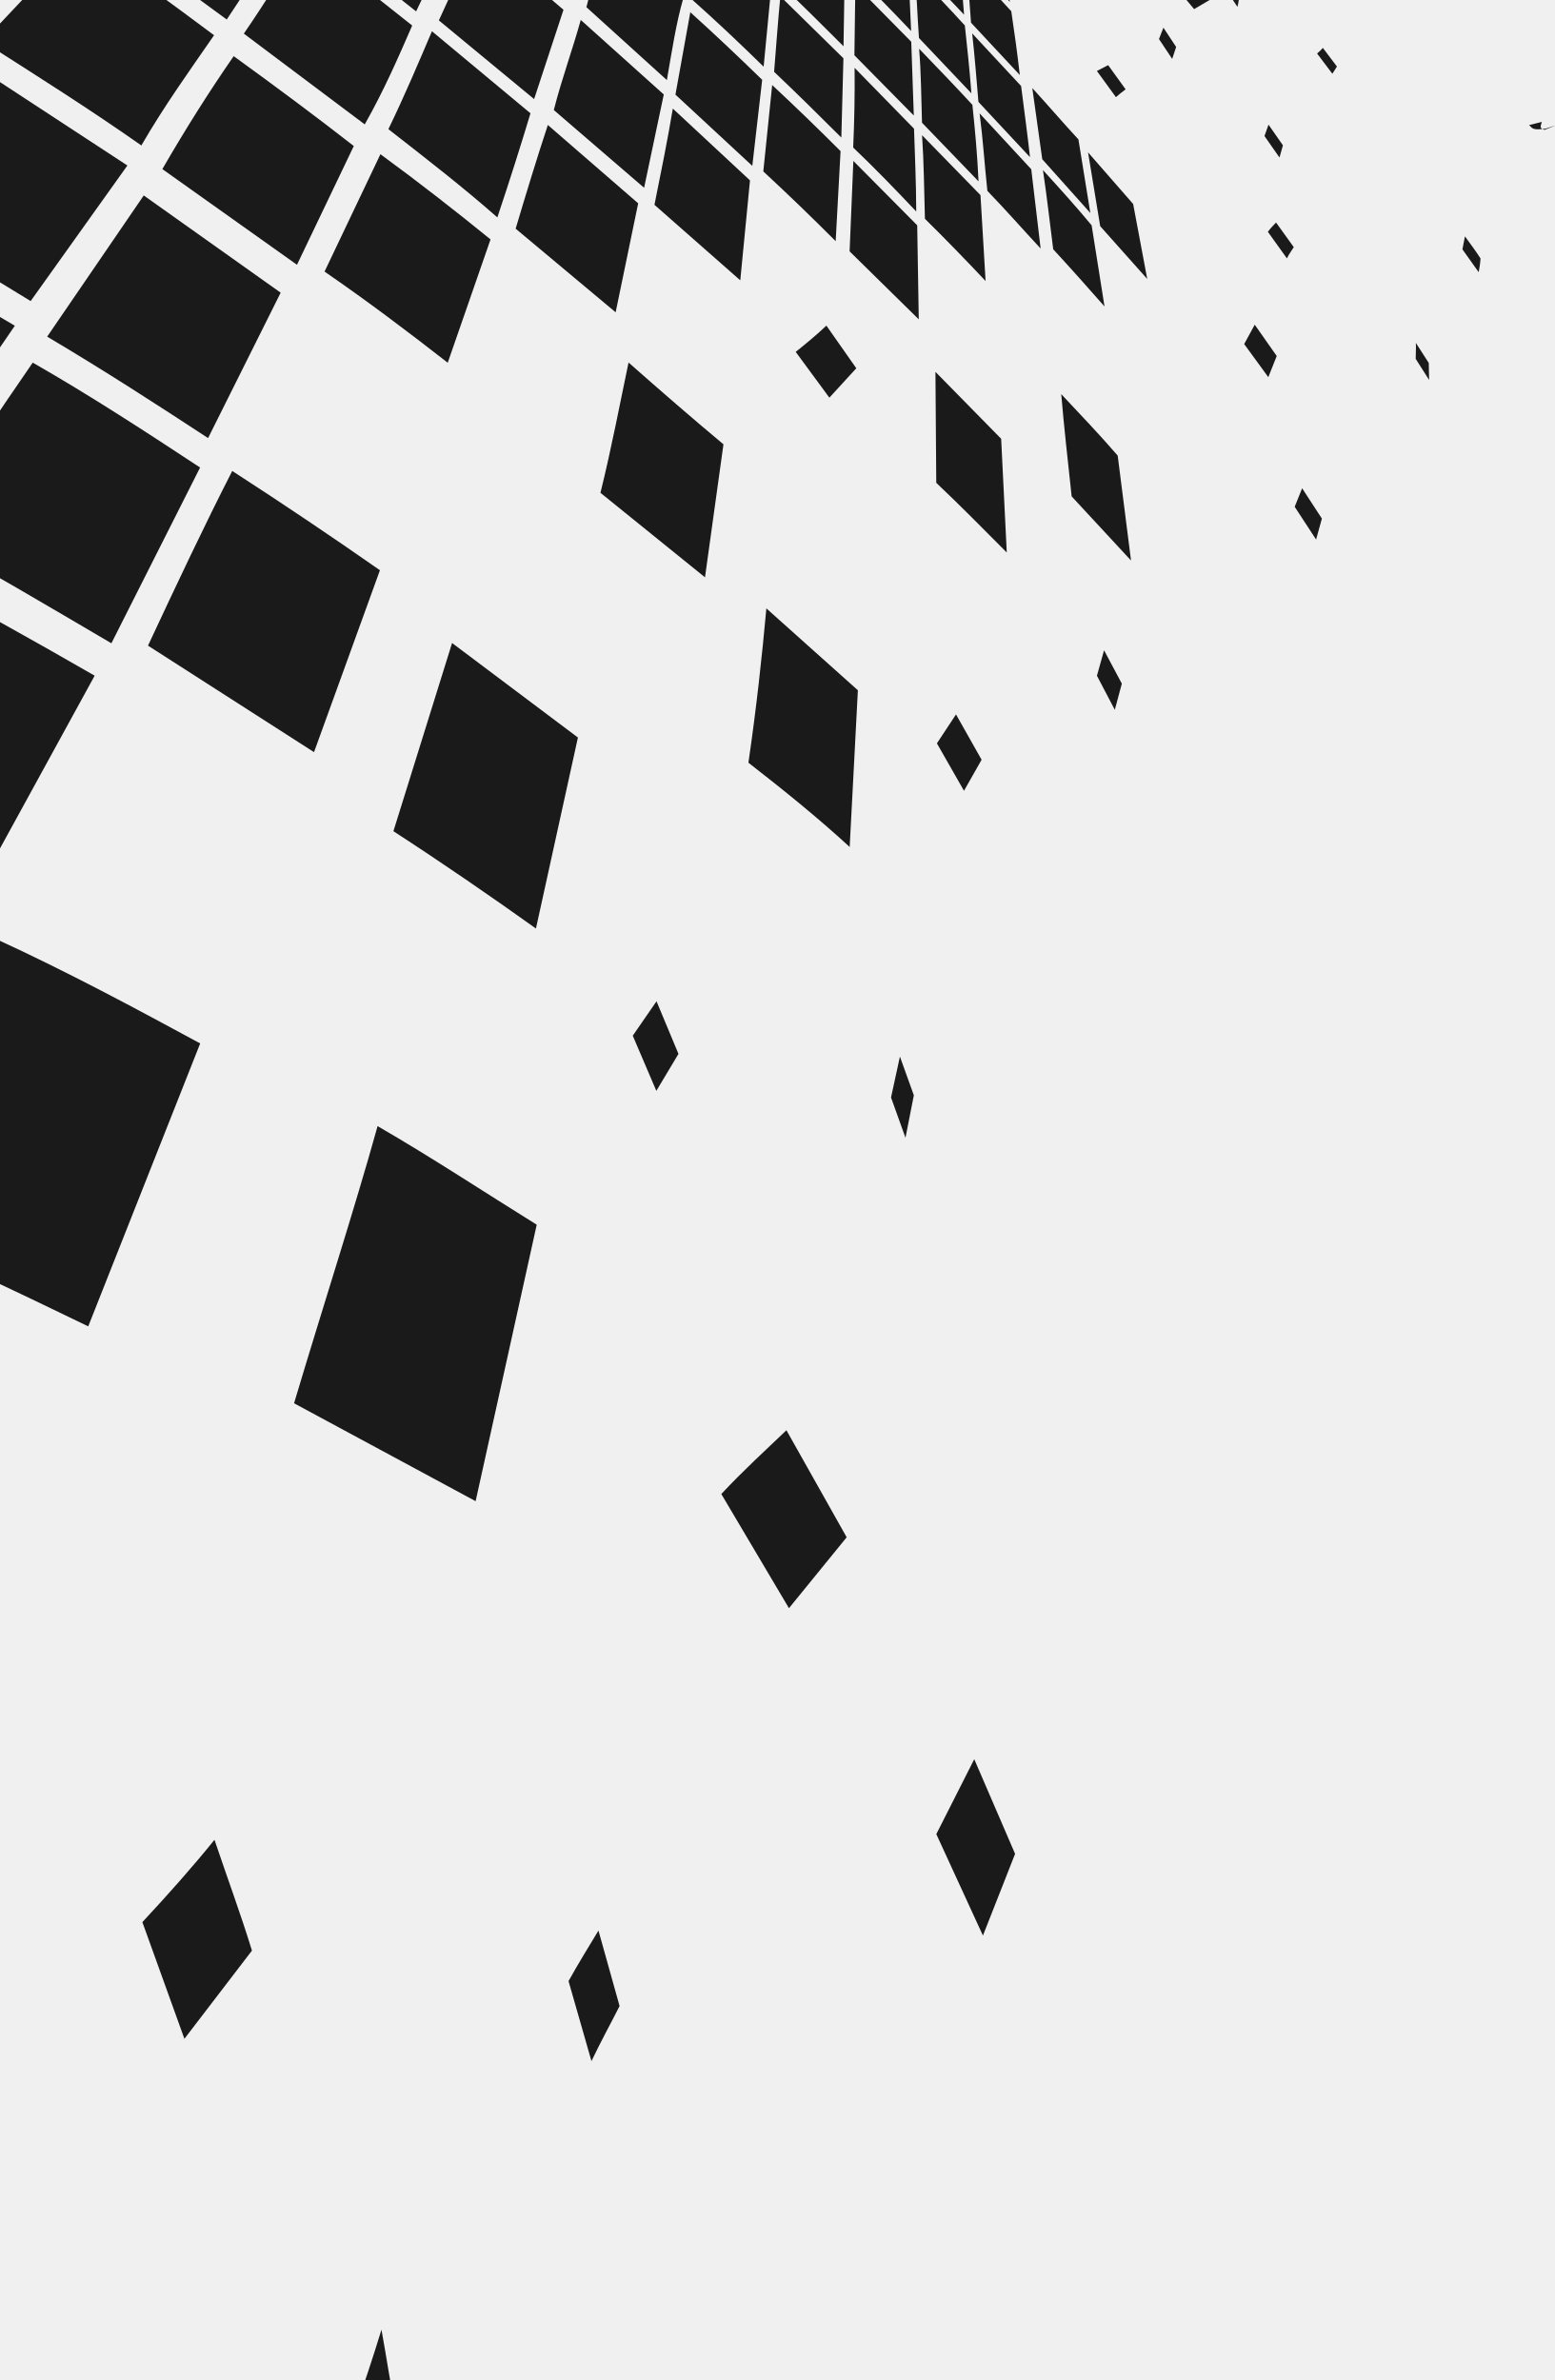
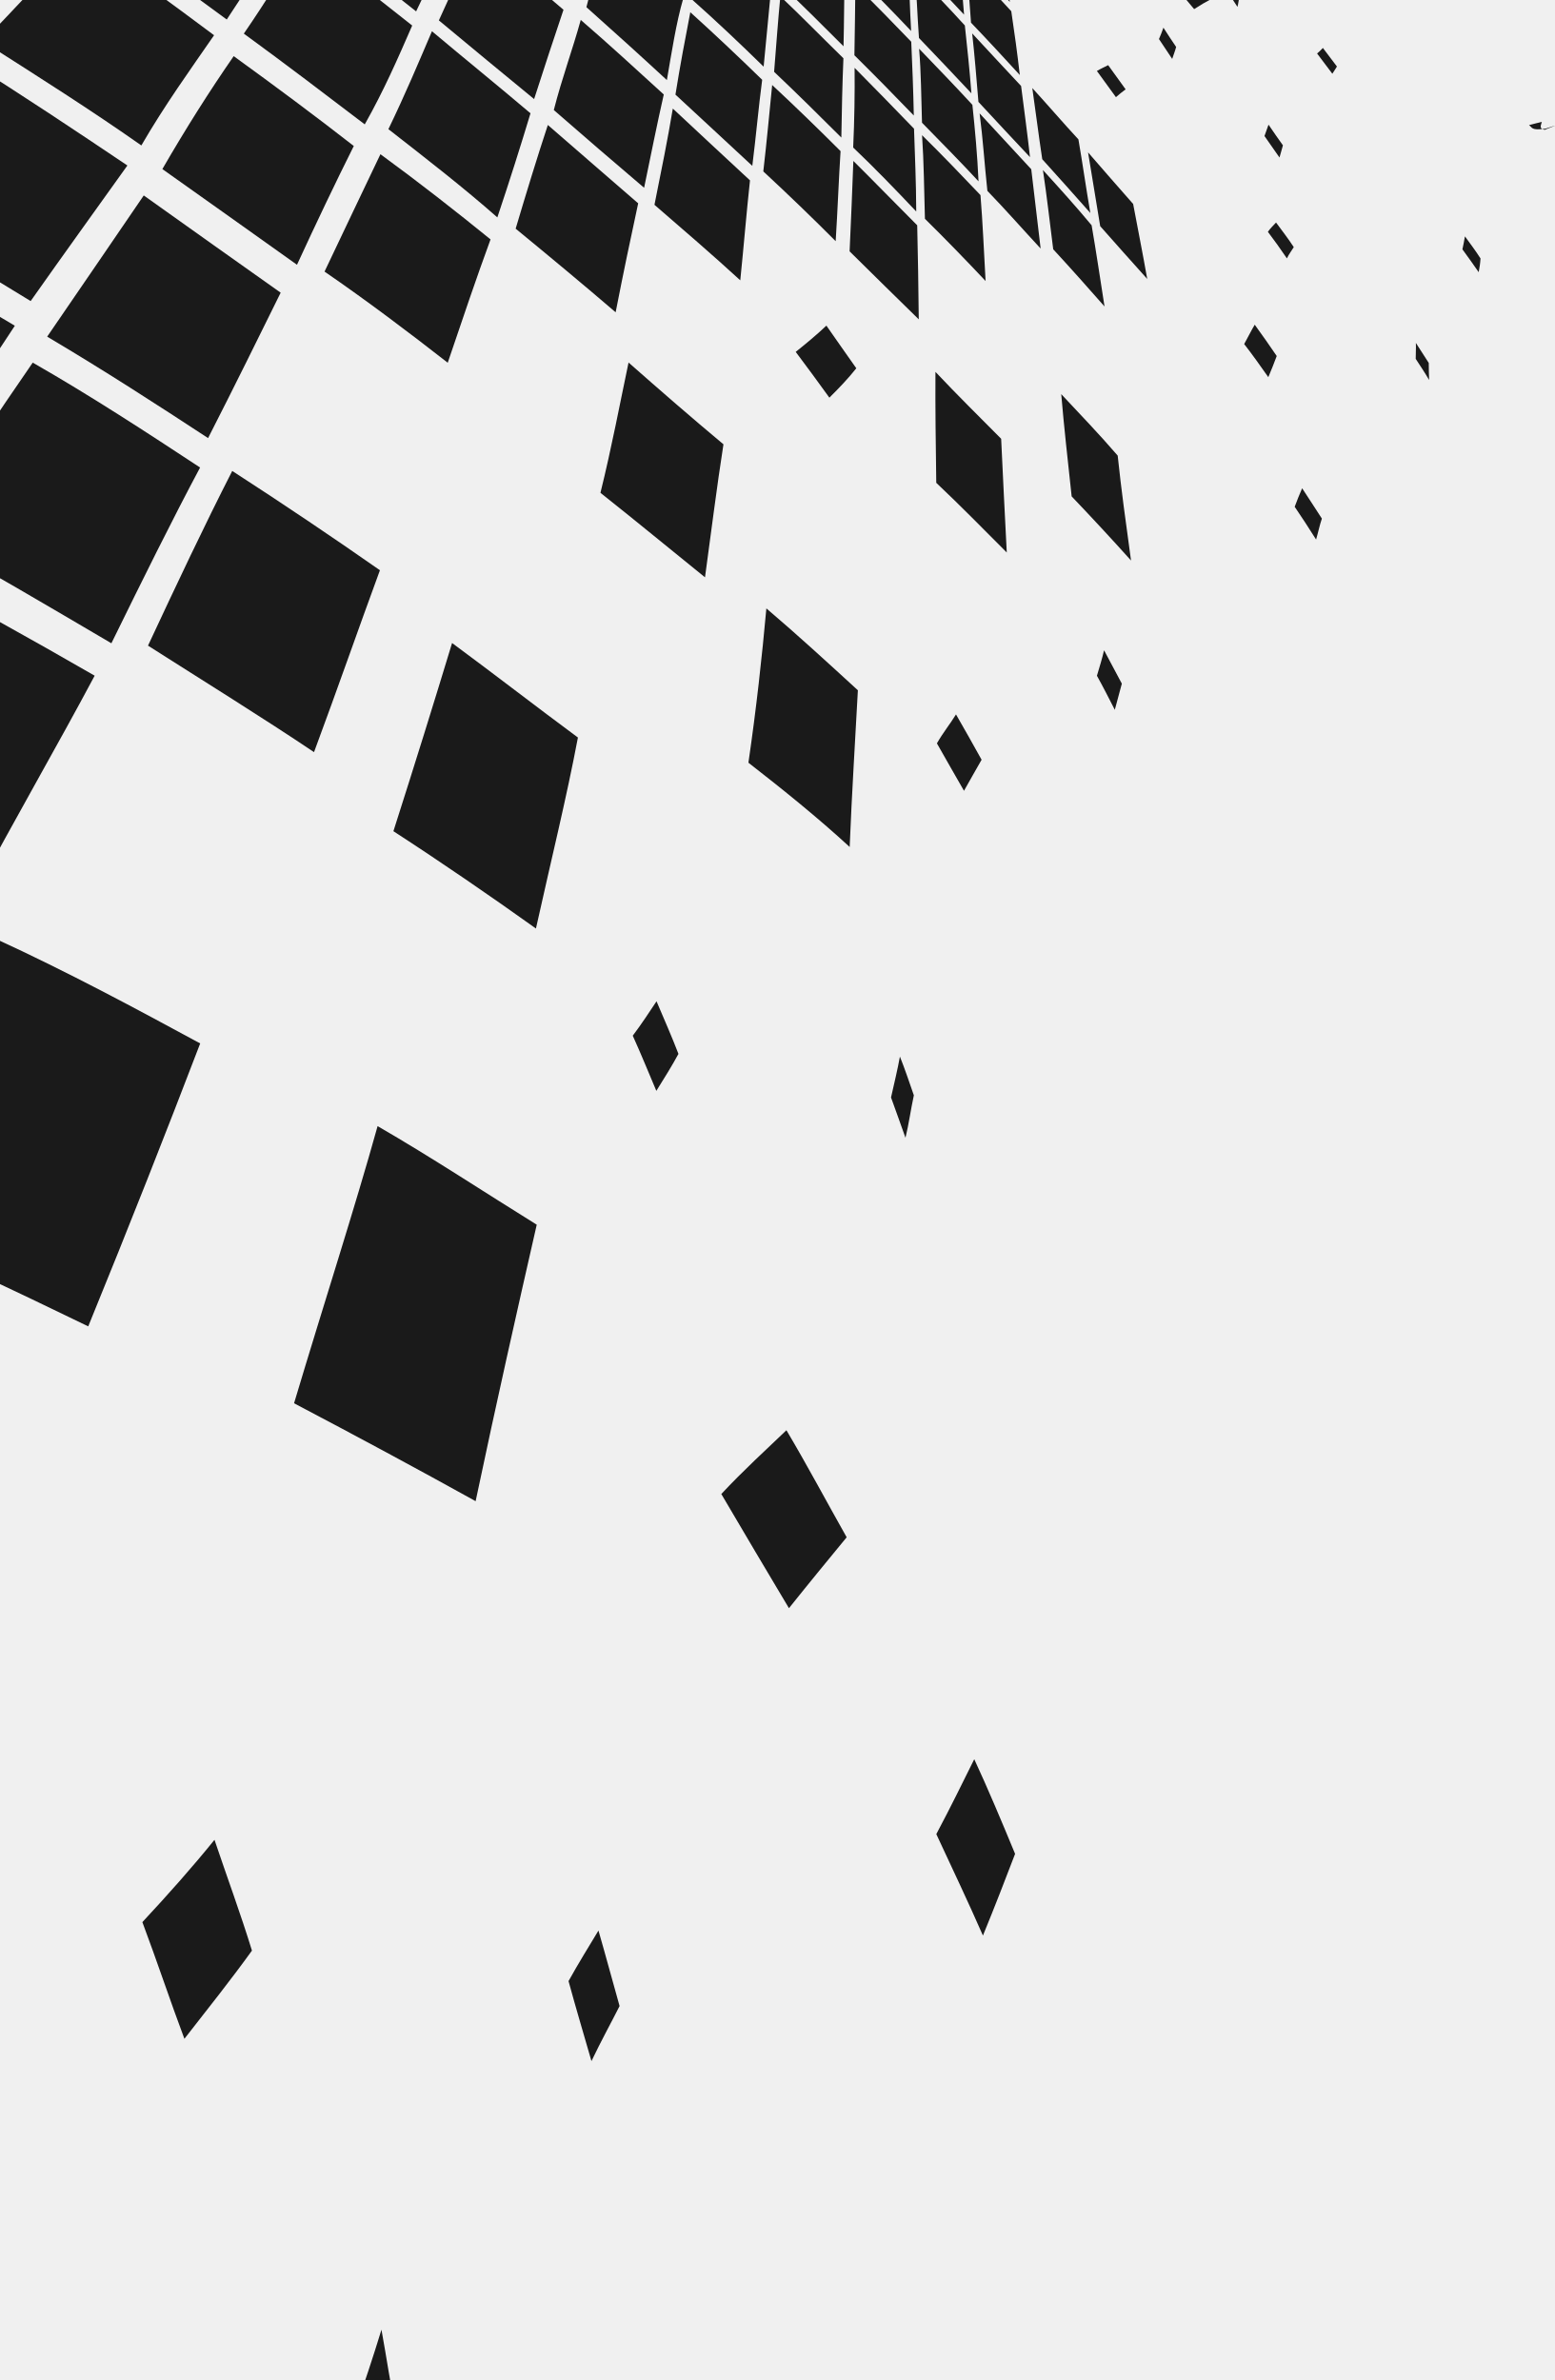
- <svg xmlns="http://www.w3.org/2000/svg" width="258" height="395" fill="none">
-   <g clip-path="url(#A)" fill-rule="evenodd" fill="#1a1a1a">
-     <path d="M253.702 20.765c.549.383.349.937 2.724.592 3.889-1.29-.731.353-.07.201-1.147-.191-.589-.895-.527-1.326l-2.127.534zM-7.122 3.097C-.849-2.875 4.351-8.416 9.154-13.629a657.47 657.47 0 0 0-24.719-17.108c-3.153 2.575-6.693 5.203-10.438 7.955v14.071l18.88 11.808zm-9.584 78.956L2.462 54.061-26.002 37.236v39.842l9.296 4.975zM5.086 49.967l16.051-22.5-26.505-17.358c-6.248 6.751-13.203 13.66-19.958 21.557C-14.688 37.72-4.759 44.013 5.086 49.967zM23.454 24.14c3.855-6.662 8.107-12.558 12.066-18.292C28.44.559 21.017-4.906 13.273-10.187L-2.806 6.89c9.239 5.892 17.942 11.398 26.259 17.25zm14.17-20.902L47.811-12.17c-6.06-4.854-12.93-10.02-19.938-14.95-3.965 4.515-7.834 9.327-12.275 14.521C22.996-7.516 30.349-2.088 37.624 3.238zm41.295 245.905l10.138-45.885c-8.861-5.496-17.324-11.107-26.405-16.361-3.849 13.835-8.81 29.098-13.862 45.999l30.128 16.249v-.002zm10.007-95.039l6.966-31.701-20.88-15.684-9.736 31.233c7.966 5.165 16.147 10.788 23.651 16.152h-.002zm52.057-13.535l1.361-26.008-15.183-13.588c-.728 8.023-1.654 16.544-2.979 25.608 5.802 4.524 11.421 9.039 16.801 13.988zM-4.56 149.134l20.267-36.993C5.159 106.042-6.184 99.795-17.506 93.578L-26 105.228v33.438l21.44 10.468zm23.043-42.371l14.716-29.169c-8.73-5.751-18.1-11.878-27.768-17.411C-.59 68.879-6.77 78.232-13.427 88.517c11.15 5.942 21.508 12.145 31.91 18.246zm16.041-34.055L46.57 48.575 23.853 32.438 7.828 55.869c9.61 5.707 18.11 11.212 26.698 16.839h-.002zm14.754-28.767l9.426-19.708c-6.347-4.955-13.046-9.931-19.928-14.914-4.069 5.878-7.956 12.029-11.837 18.743l22.336 15.88h.002zm11.244-23.299c3.189-5.643 5.541-11.045 7.872-16.405L50.268-10.131C47.424-5.062 44.124.238 40.458 5.58l20.063 15.063zm8.523-18.751c2.305-4.762 4.472-9.464 6.389-14.041-5.112-4.054-10.206-8.342-15.303-12.574l-8.311 13.02L69.045 1.889v.002zm47.932 93.923l3.063-22.072c-5.306-4.425-10.422-8.882-15.747-13.574-1.425 6.761-2.77 13.957-4.662 21.623l17.346 14.025v-.002zm50.072-4.116l-.932-18.878-10.903-11.103.136 18.414c3.959 3.737 7.83 7.692 11.699 11.565v.002zM14.64 220.133l18.577-46.958c-10.567-5.724-21.923-11.85-34.089-17.437-7.531 14.42-15.177 29.525-23.358 46.412 13.219 5.71 26.317 11.876 38.87 17.981v.002zm37.465-95.303L63.04 94.642c-7.824-5.474-16.119-11.053-24.505-16.479-4.593 8.984-9.258 18.88-13.978 28.992l27.546 17.674.002.002zM74.29 60.2l7.102-20.467c-5.703-4.636-11.898-9.486-18.268-14.14L53.85 45.075c7.076 4.864 14.01 10.104 20.441 15.127V60.2zm8.232-24.12c2.043-6.095 3.849-11.804 5.499-17.276L71.671 5.188c-2.221 5.206-4.452 10.509-7.227 16.247 6.373 4.971 12.511 9.733 18.078 14.645zm6.1-19.634L93.499 1.62 79.192-10.543 72.819 3.384l15.805 13.06-.002.002zm34.209 30.078l1.612-16.586-12.804-11.916c-.858 5.119-1.886 10.231-3.047 15.97l14.239 12.532zm1.996-18.996l1.638-14.282c-3.943-3.845-7.976-7.648-11.925-11.218l-2.466 13.676 12.753 11.824zm1.879-16.462l1.209-12.625-10.809-10.475-2.325 11.92c4.075 3.616 8.098 7.431 11.925 11.18zm11.953 28.966l.812-14.948a446.71 446.71 0 0 0-11.348-10.973l-1.471 14.338a414.39 414.39 0 0 1 12.009 11.581l-.002.002zm.941-17.204l.345-13.156L129.482-.607c-.384 3.905-.681 8.147-1.038 12.528 3.745 3.548 7.531 7.287 11.154 10.907h.002zm.362-15.145l.184-11.724c-3.063-3.219-6.322-6.43-9.678-9.548-.194 3.56-.451 7.242-.9 11.081 3.414 3.195 7.028 6.829 10.396 10.192l-.002-.002zm12.484 45.316l-.257-15.607-10.596-10.682-.622 15.007 11.473 11.282h.002zm-.419-17.898c-.016-4.792-.225-9.43-.367-13.744l-9.861-10.096a237.97 237.97 0 0 1-.235 13.225c3.639 3.464 7.049 7.004 10.463 10.616zm-.403-15.925l-.425-12.247-9.271-9.406-.161 11.651 9.857 10v.002zm-.444-14.032l-.487-10.728c-2.907-3.131-5.699-5.972-8.604-8.98l-.052 10.437c3.089 2.958 6.158 6.117 9.143 9.271zm12.355 41.496l-.848-14.258-9.693-9.942c.303 4.499.335 8.998.476 13.875 3.363 3.313 6.719 6.773 10.065 10.323v.002zm-1.17-16.54c-.203-4.463-.586-8.565-1.021-12.703-2.892-3.145-5.839-6.191-8.84-9.309.335 4.02.345 7.933.481 12.279l9.38 9.733zm-1.182-14.613c-.304-3.929-.691-7.572-1.09-11.26-2.702-2.986-5.515-5.87-8.337-8.874.362 3.556.435 7.048.723 10.953l8.704 9.181zm-1.22-13.056l-.806-9.998-7.86-8.312.455 9.673 8.211 8.637zm12.705 38.819l-1.556-13.162-8.569-9.269c.555 4.274.797 8.286 1.289 12.859 3.021 3.125 5.867 6.371 8.836 9.572zm-1.766-15.165c-.435-3.991-.999-8.001-1.476-11.812l-8.117-8.725c.413 3.733.702 7.337 1.037 11.364l8.558 9.173h-.002zm-1.69-13.636c-.403-3.544-.88-7.02-1.415-10.584l-7.484-8.145a352.7 352.7 0 0 1 .802 10.044l8.097 8.685zM167.556.314l-1.299-9.277-7.108-7.887.97 8.952 7.437 8.212zm15.713 50.554l-2.141-13.479c-2.562-3.082-5.196-6.006-8.081-9.169.661 4.325 1.132 8.691 1.708 13.152 2.937 3.181 5.725 6.321 8.516 9.494l-.002.002zm-2.354-15.516l-1.977-12.215c-2.54-2.741-4.991-5.613-7.653-8.523l1.651 11.81 7.979 8.928zm9.439 10.941l-2.336-12.44-7.481-8.563 2.014 12.249 7.803 8.756v-.002zm-2.687 46.734l-2.213-17.411c-3.135-3.642-6.351-6.977-9.368-10.204.445 5.314 1.083 10.973 1.728 16.973l9.851 10.64.002.002zM110.65 13.288c.822-4.734 1.534-9.43 2.702-13.485l-12.579-11.344c-1.164 4.026-2.347 8.254-3.472 12.731l13.349 12.1v-.002zm-3.776 17.878l3.263-15.486L96.363 3.308c-1.387 5.017-3.117 9.645-4.472 14.954l14.983 12.904zm-4.723 20.664l3.74-18.085-14.99-13.002c-1.792 5.428-3.546 11.178-5.342 17.21L102.15 51.83zm28.756 215.077l9.577-11.77-9.996-17.766c-3.462 3.321-7.092 6.61-10.805 10.586l11.224 18.948v.002zm6.708-200.91l4.468-4.876-4.964-7.08c-1.551 1.473-3.217 2.864-5.091 4.359l5.587 7.6v-.002zm60.522-64.485l2.979-1.752-5.377-6.466c-1.16.339-2.219.819-3.355 1.361l5.753 6.855v.002zm-167.54 336.86l11.208-14.638c-1.876-6.106-4.096-12.098-6.216-18.386-3.688 4.56-7.672 9.047-11.966 13.658l6.976 19.368-.002-.002zM185.159 16.125c.553-.504 1.092-.901 1.611-1.296l-2.896-4.016-1.871.967 3.158 4.345h-.002zm25.287 46.469l1.395-3.508-3.648-5.196-1.752 3.211 4.003 5.493h.002zm-47.352 258.644l5.336-13.56-6.777-15.709-6.295 12.432 7.736 16.837zm50.437-278.356c.345-.735.798-1.284 1.139-1.866l-2.941-4.084c-.437.494-.954.949-1.353 1.545l3.155 4.405zm7.539-30.644c.283-.389.501-.815.762-1.198l-2.331-3.084a10.01 10.01 0 0 1-.961.925l2.53 3.357zM98.139 342.074c1.638-3.432 3.185-6.209 4.666-9.139L99.3 320.407c-1.519 2.518-3.288 5.37-4.965 8.388l3.803 13.279zM218.372 89.545l.962-3.476-3.276-5.031-1.236 3.07 3.55 5.436zm26.981-44.37c.142-.765.263-1.529.301-2.28-.798-1.26-1.71-2.46-2.584-3.666l-.417 2.153 2.7 3.793zm-33.054-19.036l.571-2.019-2.39-3.43-.671 1.886 2.49 3.564v-.002zM194.497 9.778l.656-1.983-2.113-3.203-.738 1.888 2.195 3.297zm-9.522 108.024l1.166-4.341-2.95-5.536-1.183 4.226 2.967 5.651zM205.328 1.141c.146-.564.202-1.116.306-1.676l-1.708-2.508c-.1.462-.244 1.023-.403 1.493l1.803 2.691h.002zM61.374 415l4.43-14.316c-.97-4.534-1.66-9.43-2.508-14.034-1.345 4.401-2.921 9.167-4.484 13.57l2.56 14.78h.002zM237.126 63.065l-.058-2.828-2.139-3.325c.042.905-.034 1.734-.026 2.647l2.223 3.504v.002zm-86.884 125.766l1.389-7.047-2.311-6.426-1.476 6.783 2.398 6.688v.002zm-41.34-7.782l3.671-6.138-3.639-8.73-3.943 5.709 3.913 9.159h-.002zm51.049-49.806l2.921-5.151-4.246-7.523-3.169 4.804 4.494 7.87z" />
+ <svg xmlns="http://www.w3.org/2000/svg" width="258" height="395" viewBox="0 0 258 395" fill="none">
+   <g clip-path="url(#clip0_181_1247)">
+     <path fill-rule="evenodd" clip-rule="evenodd" d="M253.702 20.765C254.251 21.148 254.051 21.702 256.426 21.357C260.315 20.066 255.695 21.71 256.356 21.557C255.209 21.367 255.767 20.662 255.829 20.231C255.314 20.363 254.484 20.542 253.702 20.765Z" fill="#1A1A1A" />
+     <path fill-rule="evenodd" clip-rule="evenodd" d="M-7.122 3.097C-0.849 -2.875 4.351 -8.416 9.154 -13.629C1.041 -19.519 -6.835 -24.977 -15.564 -30.737C-18.717 -28.162 -22.257 -25.533 -26.002 -22.782L-26.002 -8.711C-19.523 -4.745 -13.26 -0.812 -7.122 3.097Z" fill="#1A1A1A" />
+     <path fill-rule="evenodd" clip-rule="evenodd" d="M-16.706 82.053C-9.903 71.945 -3.46 63.194 2.462 54.061C-6.777 48.615 -15.909 42.954 -26.002 37.236L-26.002 77.079C-22.869 78.722 -19.771 80.38 -16.706 82.053Z" fill="#1A1A1A" />
+     <path fill-rule="evenodd" clip-rule="evenodd" d="M5.086 49.967C10.747 41.934 16.168 34.421 21.137 27.467C12.459 21.636 3.813 15.86 -5.368 10.109C-11.615 16.86 -18.571 23.769 -25.326 31.666C-14.688 37.72 -4.759 44.013 5.086 49.967Z" fill="#1A1A1A" />
+     <path fill-rule="evenodd" clip-rule="evenodd" d="M23.453 24.14C27.309 17.478 31.561 11.582 35.52 5.849C28.44 0.559 21.017 -4.906 13.273 -10.188C8.235 -4.809 3.093 0.707 -2.806 6.89C6.433 12.782 15.137 18.288 23.453 24.14Z" fill="#1A1A1A" />
+     <path fill-rule="evenodd" clip-rule="evenodd" d="M37.624 3.238C41.18 -2.285 44.784 -7.32 47.81 -12.17C41.751 -17.025 34.88 -22.19 27.873 -27.121C23.908 -22.605 20.039 -17.793 15.597 -12.6C22.996 -7.516 30.349 -2.088 37.624 3.238Z" fill="#1A1A1A" />
+     <path fill-rule="evenodd" clip-rule="evenodd" d="M78.919 249.143C82.387 232.663 85.805 217.52 89.058 203.258C80.196 197.762 71.734 192.151 62.653 186.897C58.804 200.732 53.843 215.995 48.791 232.896C59.249 238.395 69.142 243.725 78.919 249.145L78.919 249.143Z" fill="#1A1A1A" />
+     <path fill-rule="evenodd" clip-rule="evenodd" d="M88.926 154.104C91.476 142.599 93.99 132.477 95.892 122.403C89.203 117.463 82.275 112.083 75.012 106.719C72.027 116.548 68.822 126.864 65.276 137.952C73.242 143.117 81.423 148.74 88.928 154.104L88.926 154.104Z" fill="#1A1A1A" />
+     <path fill-rule="evenodd" clip-rule="evenodd" d="M140.983 140.569C141.35 131.406 141.905 122.833 142.344 114.561C137.264 109.907 132.309 105.352 127.161 100.973C126.433 108.996 125.507 117.517 124.182 126.581C129.984 131.105 135.603 135.62 140.983 140.569Z" fill="#1A1A1A" />
+     <path fill-rule="evenodd" clip-rule="evenodd" d="M-4.56 149.134C2.609 135.648 9.521 123.766 15.707 112.141C5.159 106.042 -6.184 99.795 -17.506 93.578C-20.32 97.383 -23.141 101.256 -26 105.228L-26 138.666C-18.673 142.208 -11.552 145.69 -4.56 149.134Z" fill="#1A1A1A" />
+     <path fill-rule="evenodd" clip-rule="evenodd" d="M18.483 106.763C23.647 96.237 28.444 86.52 33.199 77.594C24.469 71.843 15.099 65.716 5.432 60.184C-0.59 68.879 -6.77 78.232 -13.427 88.517C-2.277 94.459 8.081 100.662 18.483 106.763Z" fill="#1A1A1A" />
+     <path fill-rule="evenodd" clip-rule="evenodd" d="M34.524 72.708C38.97 64.013 42.857 56.088 46.57 48.575C39.211 43.395 31.597 37.931 23.853 32.438C18.94 39.653 13.525 47.551 7.828 55.869C17.438 61.577 25.938 67.081 34.526 72.708L34.524 72.708Z" fill="#1A1A1A" />
+     <path fill-rule="evenodd" clip-rule="evenodd" d="M49.278 43.941C52.478 36.997 55.599 30.441 58.704 24.232C52.357 19.278 45.658 14.301 38.776 9.318C34.708 15.196 30.821 21.347 26.94 28.061C34.299 33.265 41.829 38.645 49.276 43.941L49.278 43.941Z" fill="#1A1A1A" />
+     <path fill-rule="evenodd" clip-rule="evenodd" d="M60.522 20.642C63.71 14.999 66.063 9.597 68.394 4.237C62.459 -0.427 56.395 -5.213 50.268 -10.131C47.424 -5.062 44.124 0.238 40.458 5.58C47.241 10.528 54.039 15.698 60.522 20.642Z" fill="#1A1A1A" />
+     <path fill-rule="evenodd" clip-rule="evenodd" d="M69.045 1.891C71.35 -2.871 73.517 -7.573 75.435 -12.15C70.322 -16.204 65.228 -20.492 60.132 -24.725C57.56 -20.569 54.79 -16.168 51.821 -11.705C57.656 -7.113 63.494 -2.478 69.045 1.889L69.045 1.891Z" fill="#1A1A1A" />
+     <path fill-rule="evenodd" clip-rule="evenodd" d="M116.977 95.814C118.031 88.144 118.931 80.835 120.04 73.742C114.734 69.317 109.618 64.859 104.293 60.168C102.868 66.928 101.523 74.125 99.631 81.791C105.566 86.499 111.278 91.218 116.977 95.816L116.977 95.814Z" fill="#1A1A1A" />
+     <path fill-rule="evenodd" clip-rule="evenodd" d="M167.049 91.698C166.704 85.084 166.4 78.802 166.117 72.82C162.461 69.132 158.754 65.481 155.214 61.717C155.178 67.701 155.262 73.689 155.35 80.131C159.309 83.868 163.18 87.823 167.049 91.696L167.049 91.698Z" fill="#1A1A1A" />
+     <path fill-rule="evenodd" clip-rule="evenodd" d="M14.64 220.133C21.516 203.3 27.596 187.864 33.217 173.175C22.649 167.451 11.294 161.325 -0.872 155.738C-8.403 170.158 -16.049 185.263 -24.23 202.15C-11.011 207.86 2.087 214.026 14.64 220.131L14.64 220.133Z" fill="#1A1A1A" />
+     <path fill-rule="evenodd" clip-rule="evenodd" d="M52.105 124.83C56.06 114.18 59.578 104.042 63.04 94.642C55.216 89.168 46.921 83.589 38.535 78.162C33.941 87.147 29.276 97.042 24.557 107.154C33.796 113.046 43.306 118.926 52.103 124.828L52.105 124.83Z" fill="#1A1A1A" />
+     <path fill-rule="evenodd" clip-rule="evenodd" d="M74.29 60.2C76.778 52.841 79.051 46.126 81.392 39.733C75.689 35.097 69.493 30.247 63.124 25.593C60.187 31.681 57.07 38.346 53.849 45.075C60.925 49.939 67.859 55.179 74.29 60.202L74.29 60.2Z" fill="#1A1A1A" />
+     <path fill-rule="evenodd" clip-rule="evenodd" d="M82.522 36.08C84.566 29.986 86.371 24.277 88.022 18.804C82.616 14.221 77.129 9.772 71.671 5.188C69.451 10.394 67.22 15.698 64.444 21.435C70.817 26.406 76.955 31.168 82.522 36.08Z" fill="#1A1A1A" />
+     <path fill-rule="evenodd" clip-rule="evenodd" d="M88.622 16.446C90.257 11.373 91.865 6.451 93.499 1.62C88.734 -2.403 84.051 -6.429 79.192 -10.543C77.203 -6.094 74.97 -1.396 72.819 3.384C78.208 7.859 83.534 12.278 88.624 16.444L88.622 16.446Z" fill="#1A1A1A" />
+     <path fill-rule="evenodd" clip-rule="evenodd" d="M122.831 46.524C123.418 40.776 123.863 35.244 124.443 29.938C120.223 26.014 115.901 22.013 111.639 18.021C110.781 23.141 109.753 28.252 108.592 33.991C113.431 38.177 118.244 42.319 122.831 46.524Z" fill="#1A1A1A" />
+     <path fill-rule="evenodd" clip-rule="evenodd" d="M124.827 27.528C125.455 22.525 125.88 17.636 126.465 13.245C122.522 9.4 118.489 5.598 114.54 2.028C113.698 6.374 112.848 10.859 112.074 15.704C116.211 19.549 120.62 23.602 124.827 27.528Z" fill="#1A1A1A" />
+     <path fill-rule="evenodd" clip-rule="evenodd" d="M126.706 11.066C127.145 6.503 127.534 2.411 127.915 -1.558C124.427 -4.996 120.688 -8.602 117.106 -12.034C116.388 -8.217 115.661 -4.27 114.781 -0.114C118.856 3.503 122.879 7.318 126.706 11.066Z" fill="#1A1A1A" />
+     <path fill-rule="evenodd" clip-rule="evenodd" d="M138.659 40.032C138.988 34.856 139.171 29.721 139.471 25.083C135.753 21.367 131.972 17.694 128.123 14.11C127.662 18.696 127.217 23.582 126.652 28.449C130.795 32.286 134.905 36.255 138.661 40.03L138.659 40.032Z" fill="#1A1A1A" />
+     <path fill-rule="evenodd" clip-rule="evenodd" d="M139.6 22.828C139.674 18.196 139.768 13.799 139.945 9.671C136.509 6.322 132.912 2.638 129.482 -0.607C129.098 3.298 128.801 7.54 128.444 11.921C132.189 15.469 135.975 19.208 139.598 22.828L139.6 22.828Z" fill="#1A1A1A" />
+     <path fill-rule="evenodd" clip-rule="evenodd" d="M139.962 7.683C140.062 3.593 140.056 -0.25 140.146 -4.041C137.083 -7.26 133.824 -10.471 130.468 -13.589C130.274 -10.029 130.017 -6.347 129.568 -2.508C132.982 0.687 136.596 4.321 139.964 7.685L139.962 7.683Z" fill="#1A1A1A" />
+     <path fill-rule="evenodd" clip-rule="evenodd" d="M152.446 52.999C152.388 47.555 152.311 42.301 152.189 37.393C148.601 33.811 145.151 30.239 141.593 26.711C141.432 31.539 141.19 36.618 140.971 41.717C144.83 45.54 148.743 49.375 152.444 52.999L152.446 52.999Z" fill="#1A1A1A" />
+     <path fill-rule="evenodd" clip-rule="evenodd" d="M152.027 35.101C152.011 30.309 151.802 25.671 151.66 21.357C148.366 17.965 145.071 14.55 141.799 11.261C141.841 15.457 141.773 19.954 141.564 24.485C145.203 27.949 148.613 31.489 152.027 35.101Z" fill="#1A1A1A" />
+     <path fill-rule="evenodd" clip-rule="evenodd" d="M151.624 19.175C151.54 14.927 151.373 10.813 151.199 6.928C148.224 3.832 145.155 0.679 141.928 -2.478C141.903 1.245 141.829 5.148 141.767 9.174C145.087 12.455 148.443 15.87 151.624 19.174L151.624 19.175Z" fill="#1A1A1A" />
+     <path fill-rule="evenodd" clip-rule="evenodd" d="M151.18 5.144C150.96 1.279 150.892 -2.058 150.693 -5.584C147.786 -8.715 144.994 -11.556 142.089 -14.565C142.073 -11.205 142.109 -7.788 142.037 -4.127C145.126 -1.169 148.195 1.989 151.18 5.144Z" fill="#1A1A1A" />
+     <path fill-rule="evenodd" clip-rule="evenodd" d="M163.535 46.64C163.252 41.657 163.058 36.941 162.687 32.382C159.467 29.003 156.35 25.74 152.994 22.44C153.297 26.94 153.329 31.439 153.47 36.315C156.833 39.628 160.189 43.088 163.535 46.638L163.535 46.64Z" fill="#1A1A1A" />
+     <path fill-rule="evenodd" clip-rule="evenodd" d="M162.365 30.1C162.162 25.637 161.779 21.535 161.344 17.398C158.452 14.253 155.505 11.207 152.504 8.088C152.839 12.108 152.849 16.021 152.985 20.367C156.186 23.643 159.442 26.934 162.365 30.1Z" fill="#1A1A1A" />
+     <path fill-rule="evenodd" clip-rule="evenodd" d="M161.183 15.487C160.879 11.558 160.492 7.915 160.093 4.227C157.391 1.241 154.578 -1.643 151.756 -4.647C152.118 -1.091 152.191 2.401 152.479 6.306C155.306 9.234 158.223 12.346 161.183 15.487Z" fill="#1A1A1A" />
+     <path fill-rule="evenodd" clip-rule="evenodd" d="M159.963 2.431C159.654 -1.045 159.466 -4.318 159.157 -7.567C156.539 -10.372 153.951 -13.095 151.297 -15.879C151.459 -12.752 151.596 -9.668 151.752 -6.206C154.537 -3.248 157.245 -0.507 159.963 2.431Z" fill="#1A1A1A" />
+     <path fill-rule="evenodd" clip-rule="evenodd" d="M172.668 41.25C172.139 36.767 171.63 32.444 171.112 28.088C168.242 25.001 165.461 21.989 162.543 18.818C163.098 23.093 163.34 27.104 163.832 31.678C166.853 34.802 169.699 38.049 172.668 41.25Z" fill="#1A1A1A" />
+     <path fill-rule="evenodd" clip-rule="evenodd" d="M170.902 26.085C170.467 22.093 169.903 18.084 169.426 14.273C166.76 11.445 164.068 8.499 161.309 5.547C161.722 9.28 162.011 12.884 162.346 16.912C165.309 20.076 168.065 23.099 170.904 26.085L170.902 26.085Z" fill="#1A1A1A" />
+     <path fill-rule="evenodd" clip-rule="evenodd" d="M169.212 12.449C168.809 8.905 168.332 5.429 167.797 1.865C165.251 -0.85 162.92 -3.445 160.313 -6.281C160.622 -3.036 160.883 0.278 161.115 3.763C163.89 6.659 166.646 9.653 169.212 12.449Z" fill="#1A1A1A" />
+     <path fill-rule="evenodd" clip-rule="evenodd" d="M167.556 0.314C167.075 -2.833 166.66 -5.977 166.257 -8.964C163.878 -11.558 161.492 -14.271 159.149 -16.85C159.452 -13.888 159.772 -10.972 160.119 -7.898C162.691 -5.054 165.125 -2.363 167.556 0.314Z" fill="#1A1A1A" />
+     <path fill-rule="evenodd" clip-rule="evenodd" d="M183.269 50.868C182.529 46.142 181.869 41.679 181.128 37.389C178.566 34.306 175.932 31.383 173.047 28.22C173.708 32.545 174.179 36.911 174.755 41.372C177.692 44.553 180.48 47.694 183.271 50.866L183.269 50.868Z" fill="#1A1A1A" />
+     <path fill-rule="evenodd" clip-rule="evenodd" d="M180.915 35.352C180.189 31.128 179.622 27.094 178.938 23.137C176.398 20.395 173.947 17.524 171.285 14.614C171.84 18.453 172.327 22.416 172.936 26.424C175.601 29.36 178.199 32.294 180.915 35.352Z" fill="#1A1A1A" />
+     <path fill-rule="evenodd" clip-rule="evenodd" d="M190.354 46.293C189.598 41.996 188.768 37.879 188.018 33.853C185.458 30.957 183.002 28.126 180.537 25.29C181.188 29.089 181.816 33.213 182.551 37.539C185.091 40.397 187.717 43.379 190.354 46.295L190.354 46.293Z" fill="#1A1A1A" />
+     <path fill-rule="evenodd" clip-rule="evenodd" d="M187.667 93.026C186.815 86.846 186.023 81.09 185.454 75.616C182.319 71.974 179.103 68.638 176.086 65.411C176.531 70.725 177.169 76.384 177.814 82.385C181.068 85.798 184.367 89.348 187.665 93.025L187.667 93.026Z" fill="#1A1A1A" />
+     <path fill-rule="evenodd" clip-rule="evenodd" d="M110.65 13.287C111.472 8.554 112.184 3.858 113.352 -0.198C109.145 -4.017 104.903 -7.92 100.773 -11.542C99.609 -7.517 98.426 -3.288 97.301 1.189C101.888 5.282 106.23 9.202 110.65 13.29L110.65 13.287Z" fill="#1A1A1A" />
+     <path fill-rule="evenodd" clip-rule="evenodd" d="M106.874 31.166C108.022 25.603 109.047 20.488 110.137 15.68C105.607 11.552 101.082 7.382 96.363 3.308C94.976 8.325 93.246 12.952 91.891 18.262C96.929 22.649 101.946 26.986 106.874 31.166Z" fill="#1A1A1A" />
+     <path fill-rule="evenodd" clip-rule="evenodd" d="M102.151 51.83C103.424 45.324 104.628 39.558 105.891 33.745C100.916 29.406 95.852 25.077 90.901 20.743C89.109 26.171 87.356 31.92 85.56 37.953C91.368 42.725 96.83 47.26 102.151 51.83Z" fill="#1A1A1A" />
+     <path fill-rule="evenodd" clip-rule="evenodd" d="M130.907 266.907C134.175 262.811 137.473 258.801 140.484 255.137C137.138 249.217 134.021 243.323 130.488 237.371C127.026 240.692 123.396 243.981 119.683 247.957C123.47 254.374 127.235 260.788 130.907 266.905L130.907 266.907Z" fill="#1A1A1A" />
+     <path fill-rule="evenodd" clip-rule="evenodd" d="M137.615 65.997C139.254 64.368 140.778 62.776 142.083 61.121C140.471 58.815 138.753 56.413 137.119 54.041C135.568 55.514 133.902 56.905 132.028 58.4C133.934 60.952 135.826 63.499 137.615 65.999L137.615 65.997Z" fill="#1A1A1A" />
+     <path fill-rule="evenodd" clip-rule="evenodd" d="M198.137 1.512C199.103 0.878 200.109 0.296 201.116 -0.24C199.402 -2.315 197.546 -4.53 195.739 -6.706C194.579 -6.367 193.52 -5.887 192.384 -5.345C194.294 -3.07 196.236 -0.756 198.137 1.51L198.137 1.512Z" fill="#1A1A1A" />
+     <path fill-rule="evenodd" clip-rule="evenodd" d="M30.597 338.372C34.597 333.252 38.431 328.424 41.805 323.734C39.929 317.628 37.708 311.636 35.589 305.348C31.902 309.908 27.917 314.395 23.623 319.006C26.085 325.565 28.304 332.273 30.599 338.374L30.597 338.372Z" fill="#1A1A1A" />
+     <path fill-rule="evenodd" clip-rule="evenodd" d="M185.159 16.125C185.712 15.621 186.251 15.224 186.77 14.829C185.792 13.48 184.832 12.124 183.874 10.813C183.282 11.116 182.585 11.429 182.003 11.78C183.05 13.231 184.09 14.628 185.161 16.125L185.159 16.125Z" fill="#1A1A1A" />
+     <path fill-rule="evenodd" clip-rule="evenodd" d="M210.446 62.594C210.963 61.378 211.42 60.226 211.841 59.086C210.674 57.366 209.466 55.648 208.193 53.89C207.617 54.85 207.104 55.903 206.441 57.101C207.836 58.891 209.139 60.743 210.444 62.594L210.446 62.594Z" fill="#1A1A1A" />
+     <path fill-rule="evenodd" clip-rule="evenodd" d="M163.094 321.238C165.073 316.418 166.801 311.937 168.43 307.678C166.151 302.172 163.968 296.958 161.653 291.969C159.736 295.816 157.772 299.868 155.358 304.401C158.066 310.221 160.751 315.876 163.094 321.238Z" fill="#1A1A1A" />
+     <path fill-rule="evenodd" clip-rule="evenodd" d="M213.531 42.882C213.876 42.147 214.329 41.597 214.67 41.015C213.756 39.614 212.724 38.28 211.729 36.931C211.292 37.425 210.775 37.881 210.376 38.477C211.399 39.819 212.483 41.348 213.531 42.882Z" fill="#1A1A1A" />
+     <path fill-rule="evenodd" clip-rule="evenodd" d="M221.07 12.238C221.353 11.849 221.571 11.423 221.832 11.04C221.052 10.031 220.246 8.925 219.501 7.956C219.198 8.291 218.891 8.582 218.54 8.881C219.372 9.986 220.22 11.134 221.07 12.238Z" fill="#1A1A1A" />
+     <path fill-rule="evenodd" clip-rule="evenodd" d="M98.138 342.074C99.777 338.642 101.323 335.865 102.804 332.935C101.589 328.633 100.489 324.513 99.3 320.407C97.781 322.925 96.011 325.777 94.335 328.795C95.556 333.292 96.885 337.697 98.138 342.074Z" fill="#1A1A1A" />
+     <path fill-rule="evenodd" clip-rule="evenodd" d="M218.372 89.545C218.727 88.341 218.971 87.111 219.334 86.069C218.243 84.393 217.109 82.623 216.058 81.038C215.615 82.047 215.237 82.993 214.822 84.108C215.966 85.776 217.227 87.727 218.372 89.545Z" fill="#1A1A1A" />
+     <path fill-rule="evenodd" clip-rule="evenodd" d="M245.353 45.175C245.495 44.41 245.616 43.646 245.654 42.895C244.856 41.635 243.944 40.435 243.07 39.229C242.947 39.943 242.811 40.662 242.653 41.382C243.595 42.671 244.491 43.923 245.353 45.175Z" fill="#1A1A1A" />
+     <path fill-rule="evenodd" clip-rule="evenodd" d="M212.299 26.139C212.519 25.445 212.675 24.76 212.87 24.12C212.096 23.042 211.246 21.822 210.48 20.69C210.252 21.335 210.041 21.929 209.809 22.577C210.655 23.797 211.451 24.923 212.299 26.141L212.299 26.139Z" fill="#1A1A1A" />
+     <path fill-rule="evenodd" clip-rule="evenodd" d="M194.497 9.778C194.724 9.083 194.986 8.433 195.153 7.795C194.465 6.78 193.727 5.664 193.04 4.592C192.813 5.236 192.573 5.881 192.302 6.481C193.026 7.546 193.755 8.664 194.497 9.778Z" fill="#1A1A1A" />
+     <path fill-rule="evenodd" clip-rule="evenodd" d="M184.975 117.802C185.368 116.295 185.769 114.85 186.141 113.461C185.157 111.633 184.221 109.853 183.191 107.925C182.866 109.351 182.421 110.752 182.008 112.151C183.022 113.969 184.028 115.96 184.975 117.802Z" fill="#1A1A1A" />
+     <path fill-rule="evenodd" clip-rule="evenodd" d="M205.328 1.141C205.474 0.577 205.53 0.025 205.634 -0.535C205.075 -1.356 204.451 -2.217 203.926 -3.043C203.826 -2.582 203.682 -2.02 203.523 -1.55C204.151 -0.639 204.758 0.226 205.326 1.141L205.328 1.141Z" fill="#1A1A1A" />
+     <path fill-rule="evenodd" clip-rule="evenodd" d="M61.374 415C62.751 410.421 64.385 405.578 65.804 400.684C64.834 396.15 64.144 391.254 63.295 386.65C61.951 391.051 60.374 395.817 58.812 400.22C59.676 405.364 60.472 410.122 61.372 415L61.374 415Z" fill="#1A1A1A" />
+     <path fill-rule="evenodd" clip-rule="evenodd" d="M237.126 63.065C237.086 62.056 237.076 61.147 237.068 60.238C236.392 59.172 235.685 58.06 234.929 56.913C234.971 57.818 234.895 58.646 234.903 59.559C235.657 60.707 236.42 61.857 237.126 63.063L237.126 63.065Z" fill="#1A1A1A" />
+     <path fill-rule="evenodd" clip-rule="evenodd" d="M150.242 188.831C150.797 186.552 151.128 184.109 151.631 181.784C150.835 179.492 150.138 177.407 149.32 175.358C148.933 177.469 148.388 179.755 147.844 182.141C148.666 184.37 149.456 186.66 150.242 188.829L150.242 188.831Z" fill="#1A1A1A" />
+     <path fill-rule="evenodd" clip-rule="evenodd" d="M108.902 181.049C110.185 178.992 111.462 176.957 112.573 174.911C111.474 172.045 110.181 169.123 108.934 166.181C107.667 168.086 106.431 169.978 104.991 171.89C106.435 175.079 107.647 178.099 108.904 181.049L108.902 181.049Z" fill="#1A1A1A" />
+     <path fill-rule="evenodd" clip-rule="evenodd" d="M159.951 131.243C161.008 129.389 161.952 127.679 162.872 126.092C161.521 123.652 160.087 121.109 158.626 118.569C157.646 120.166 156.469 121.593 155.457 123.373C156.972 126.074 158.478 128.653 159.951 131.243Z" fill="#1A1A1A" />
  </g>
  <defs>
-     <clipPath id="A">
-       <path fill="#fff" transform="matrix(0 1 -1 0 258 -107)" d="M0 0h522v284H0z" />
+     <clipPath id="clip0_181_1247">
+       <rect width="522" height="284" fill="white" transform="translate(258 -107) rotate(90)" />
    </clipPath>
  </defs>
</svg>
